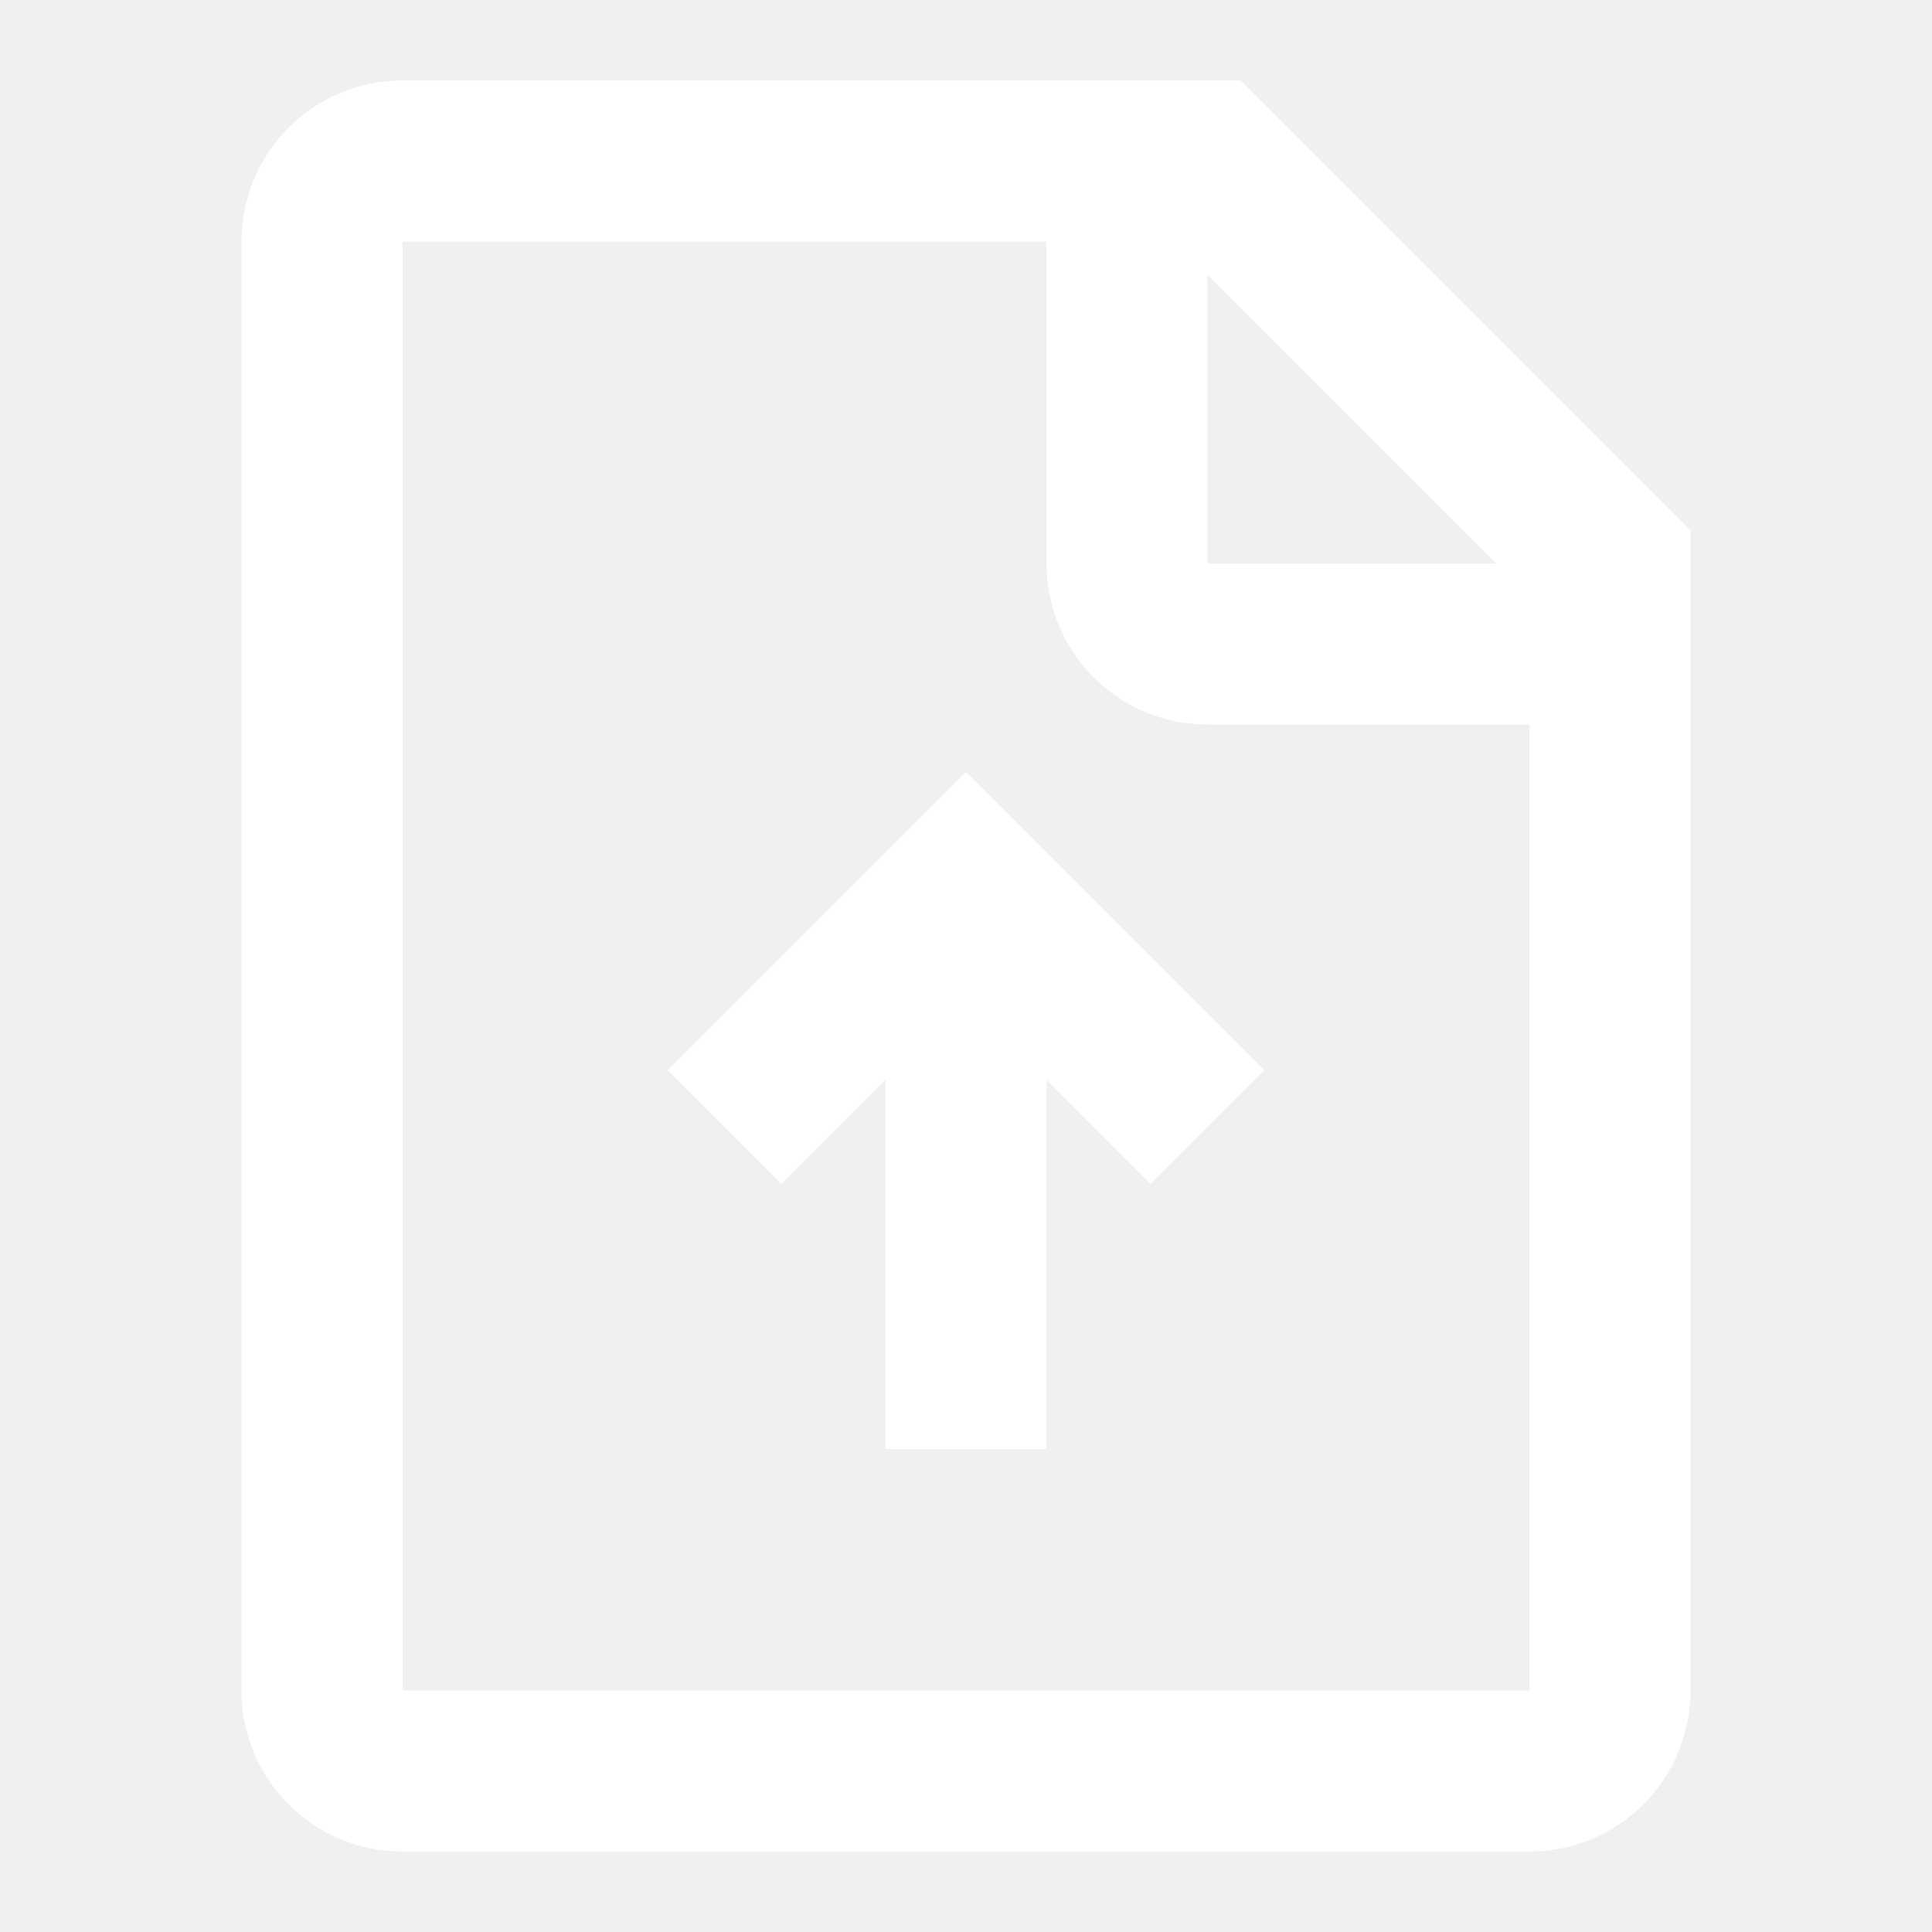
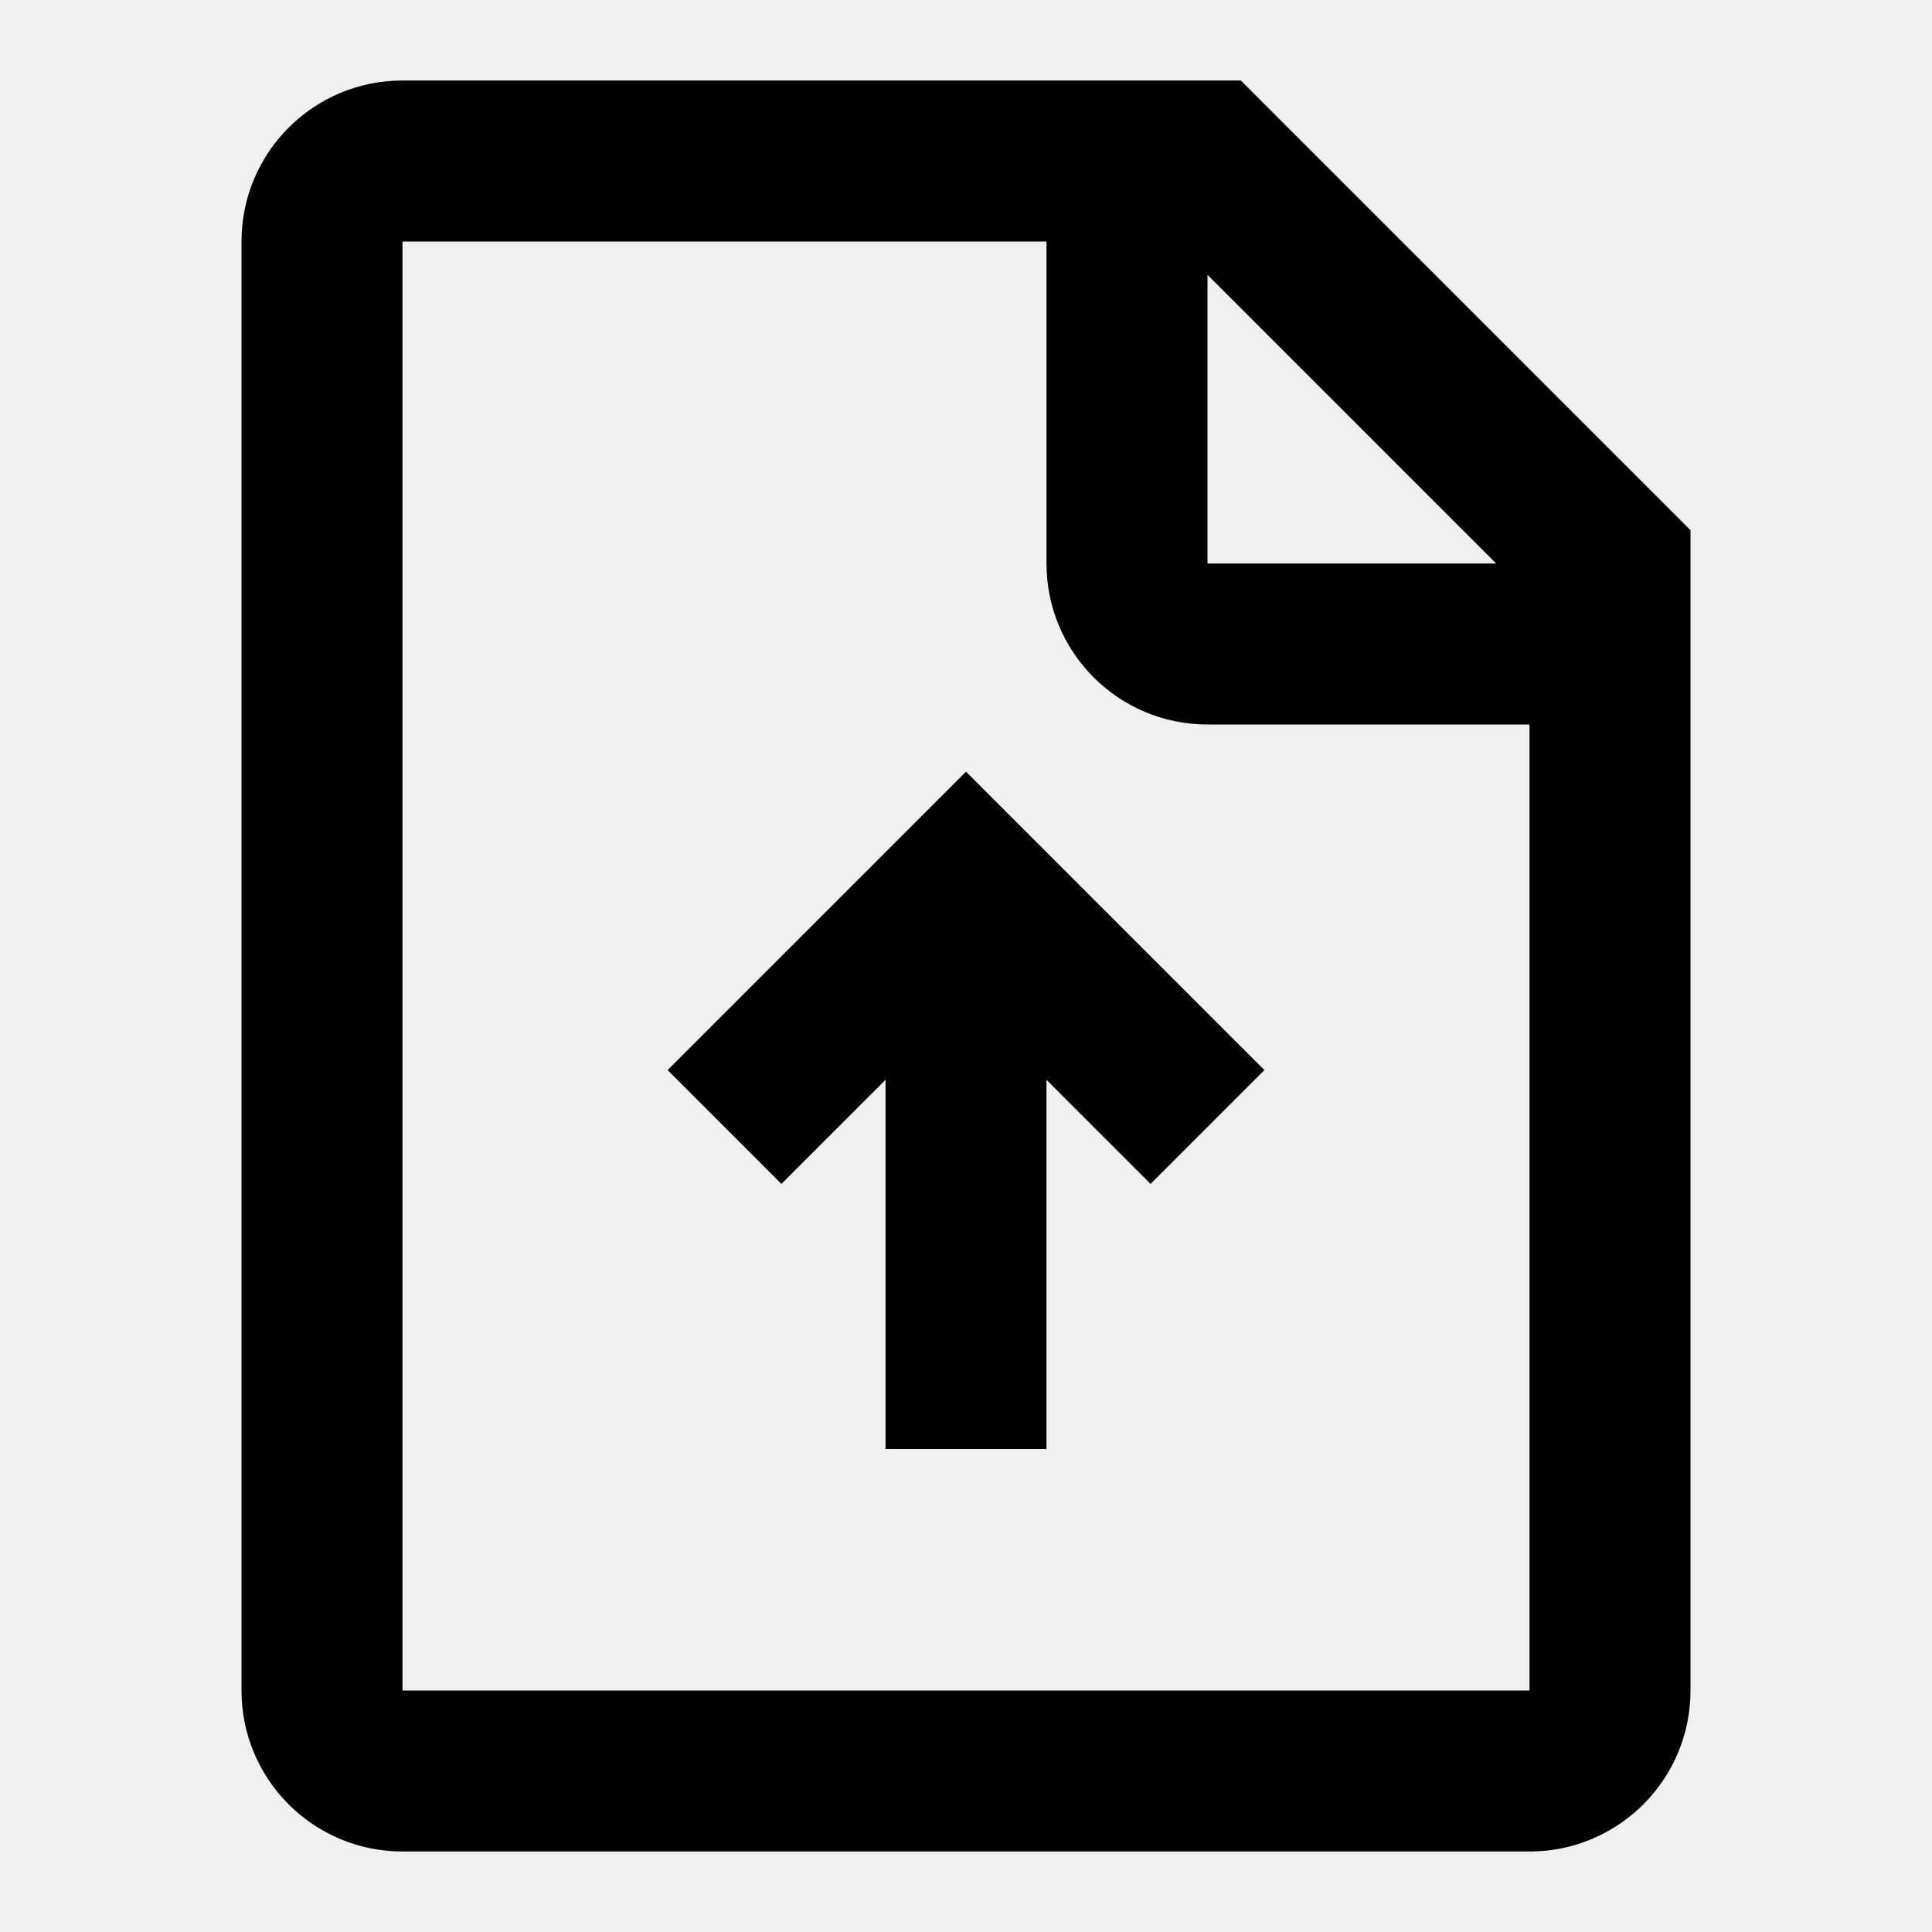
<svg xmlns="http://www.w3.org/2000/svg" width="24" height="24" viewBox="0 0 24 24" fill="current">
  <g id="24 / file / file-upload">
-     <path id="icon" fill-rule="evenodd" clip-rule="evenodd" d="M15.414 1H5C3.895 1 3 1.895 3 3V21C3 22.105 3.895 23 5 23H19C20.105 23 21 22.105 21 21V6.586L15.414 1ZM5 3H13V7C13 8.105 13.895 9 15 9H19V21H5V3ZM15 7V3.414L18.586 7H15ZM13 18V13.414L14.293 14.707L15.707 13.293L12 9.586L8.293 13.293L9.707 14.707L11 13.414V18H13Z" fill="white" />
+     <path id="icon" fill-rule="evenodd" clip-rule="evenodd" d="M15.414 1H5C3.895 1 3 1.895 3 3V21C3 22.105 3.895 23 5 23H19C20.105 23 21 22.105 21 21V6.586L15.414 1ZM5 3H13V7C13 8.105 13.895 9 15 9H19V21H5V3ZM15 7V3.414L18.586 7H15ZM13 18V13.414L14.293 14.707L15.707 13.293L12 9.586L8.293 13.293L9.707 14.707L11 13.414V18H13Z" />
  </g>
</svg>
